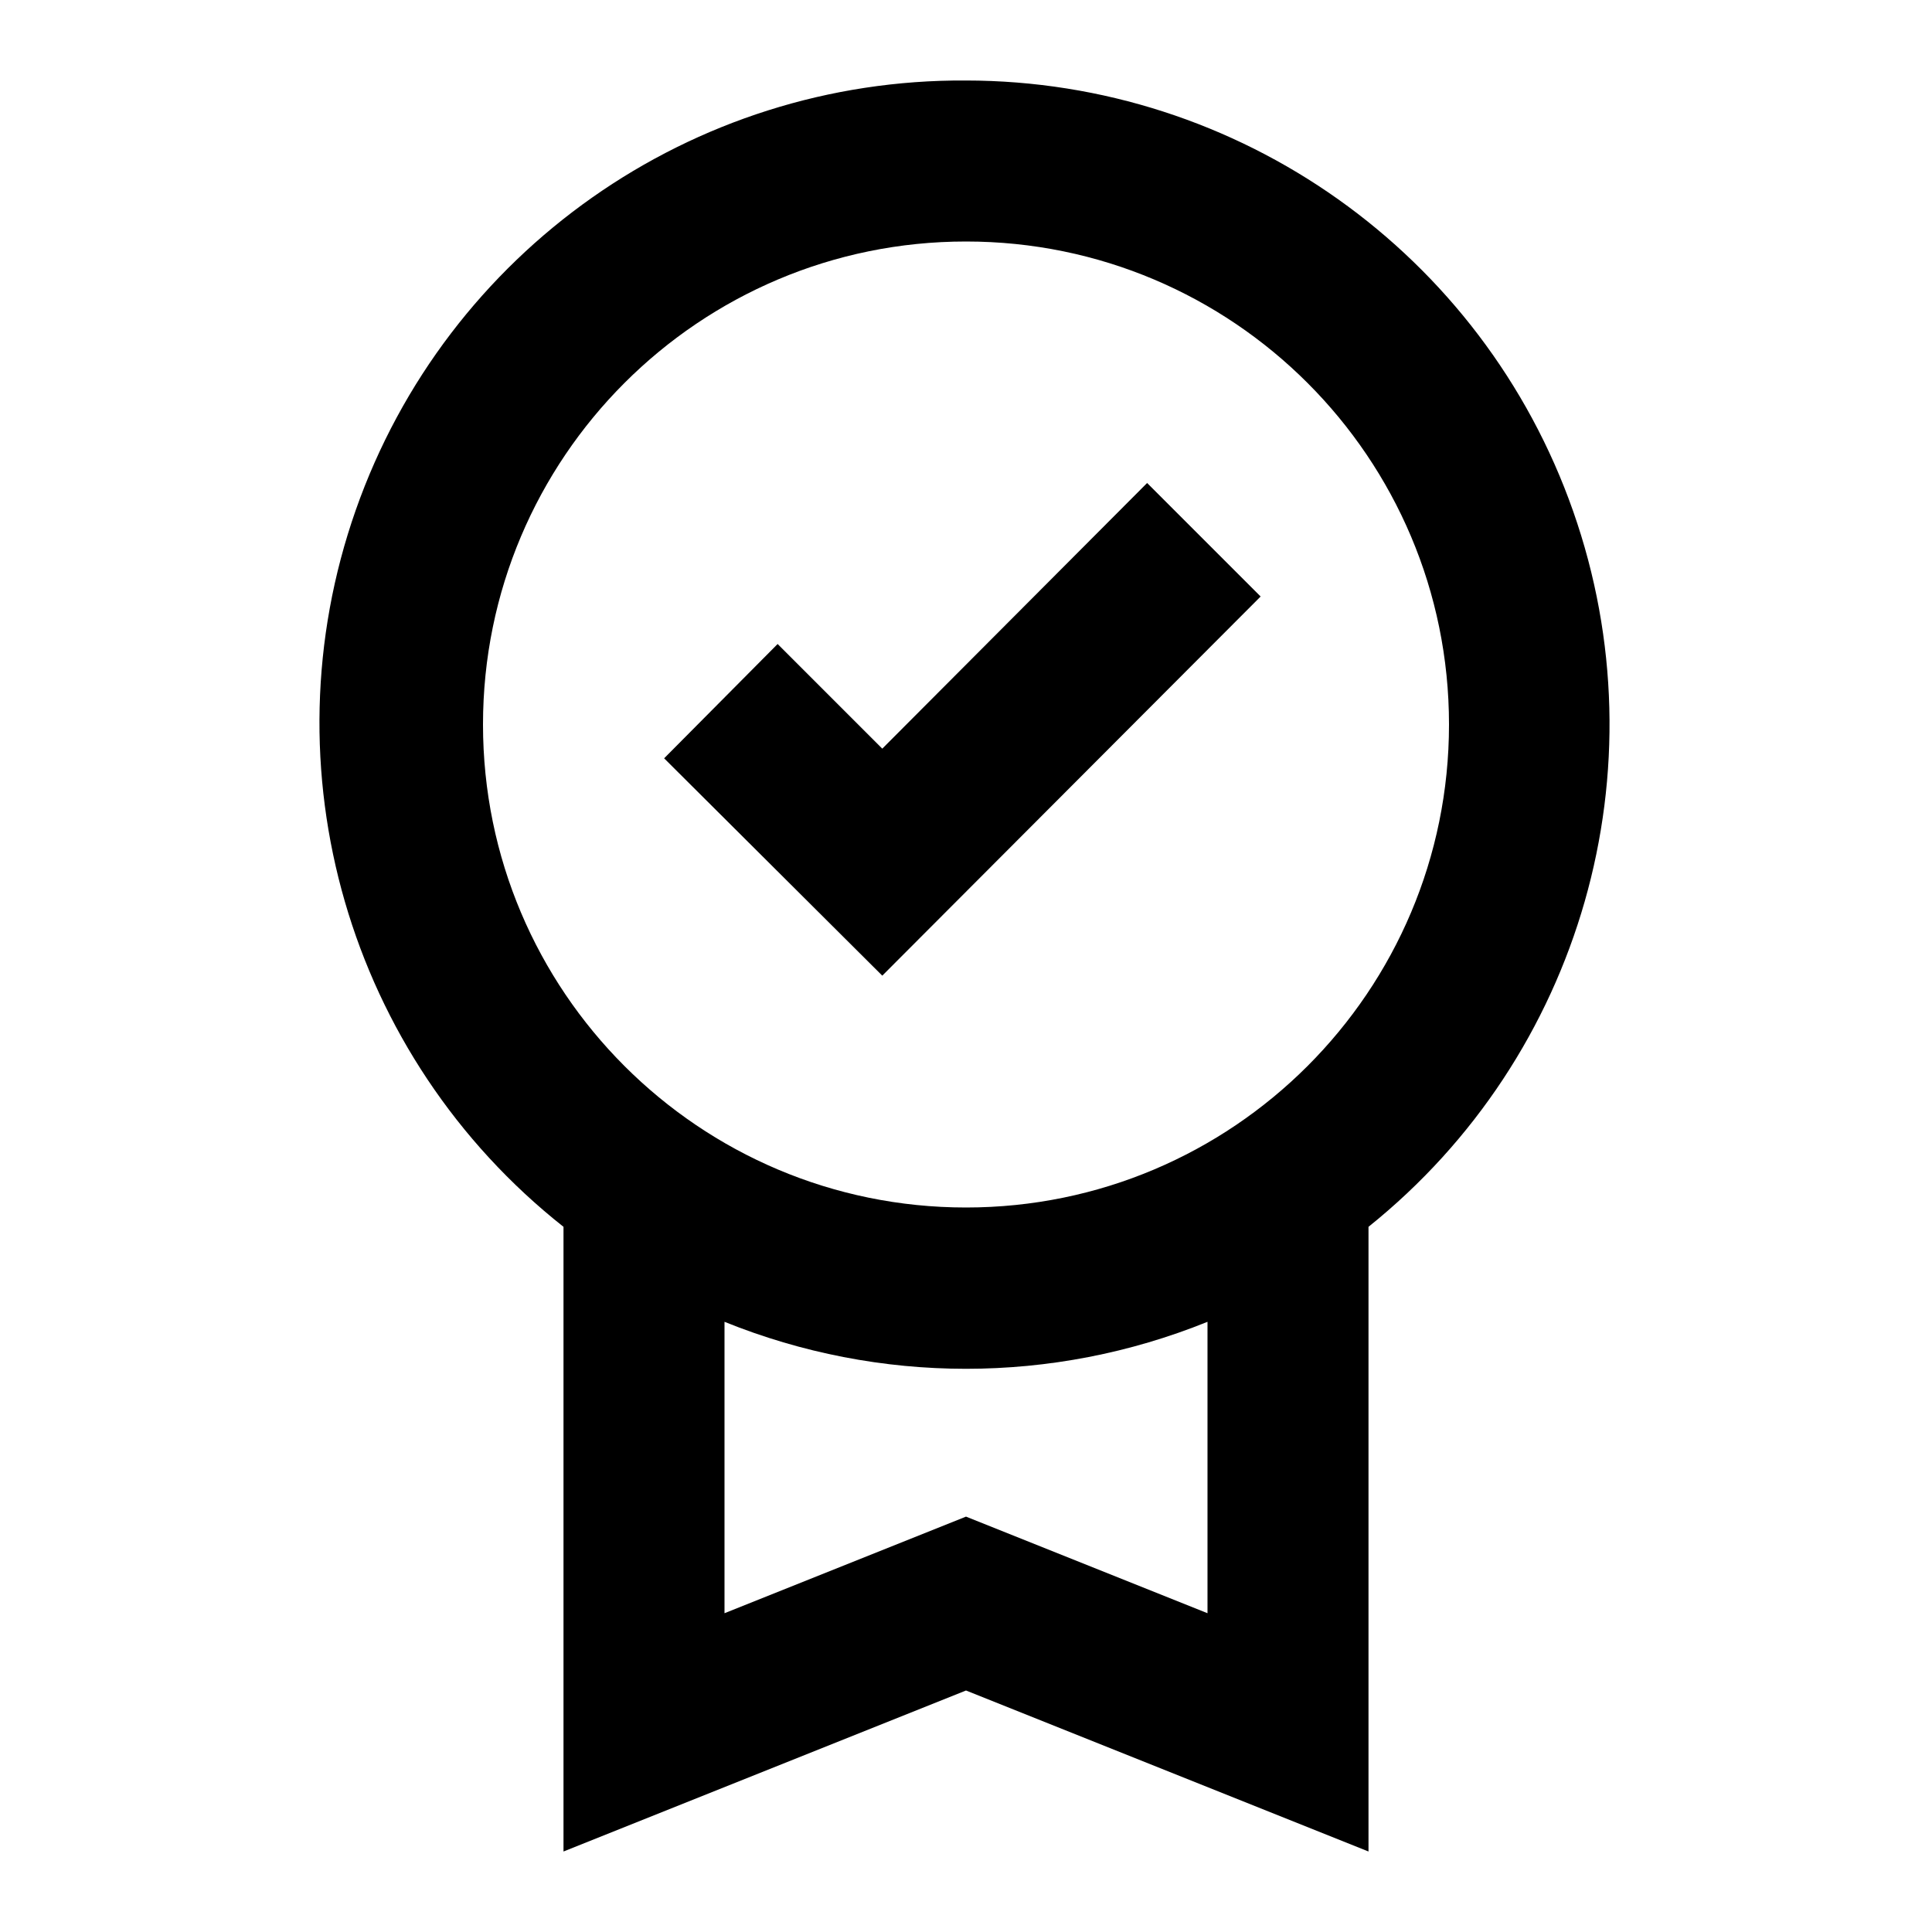
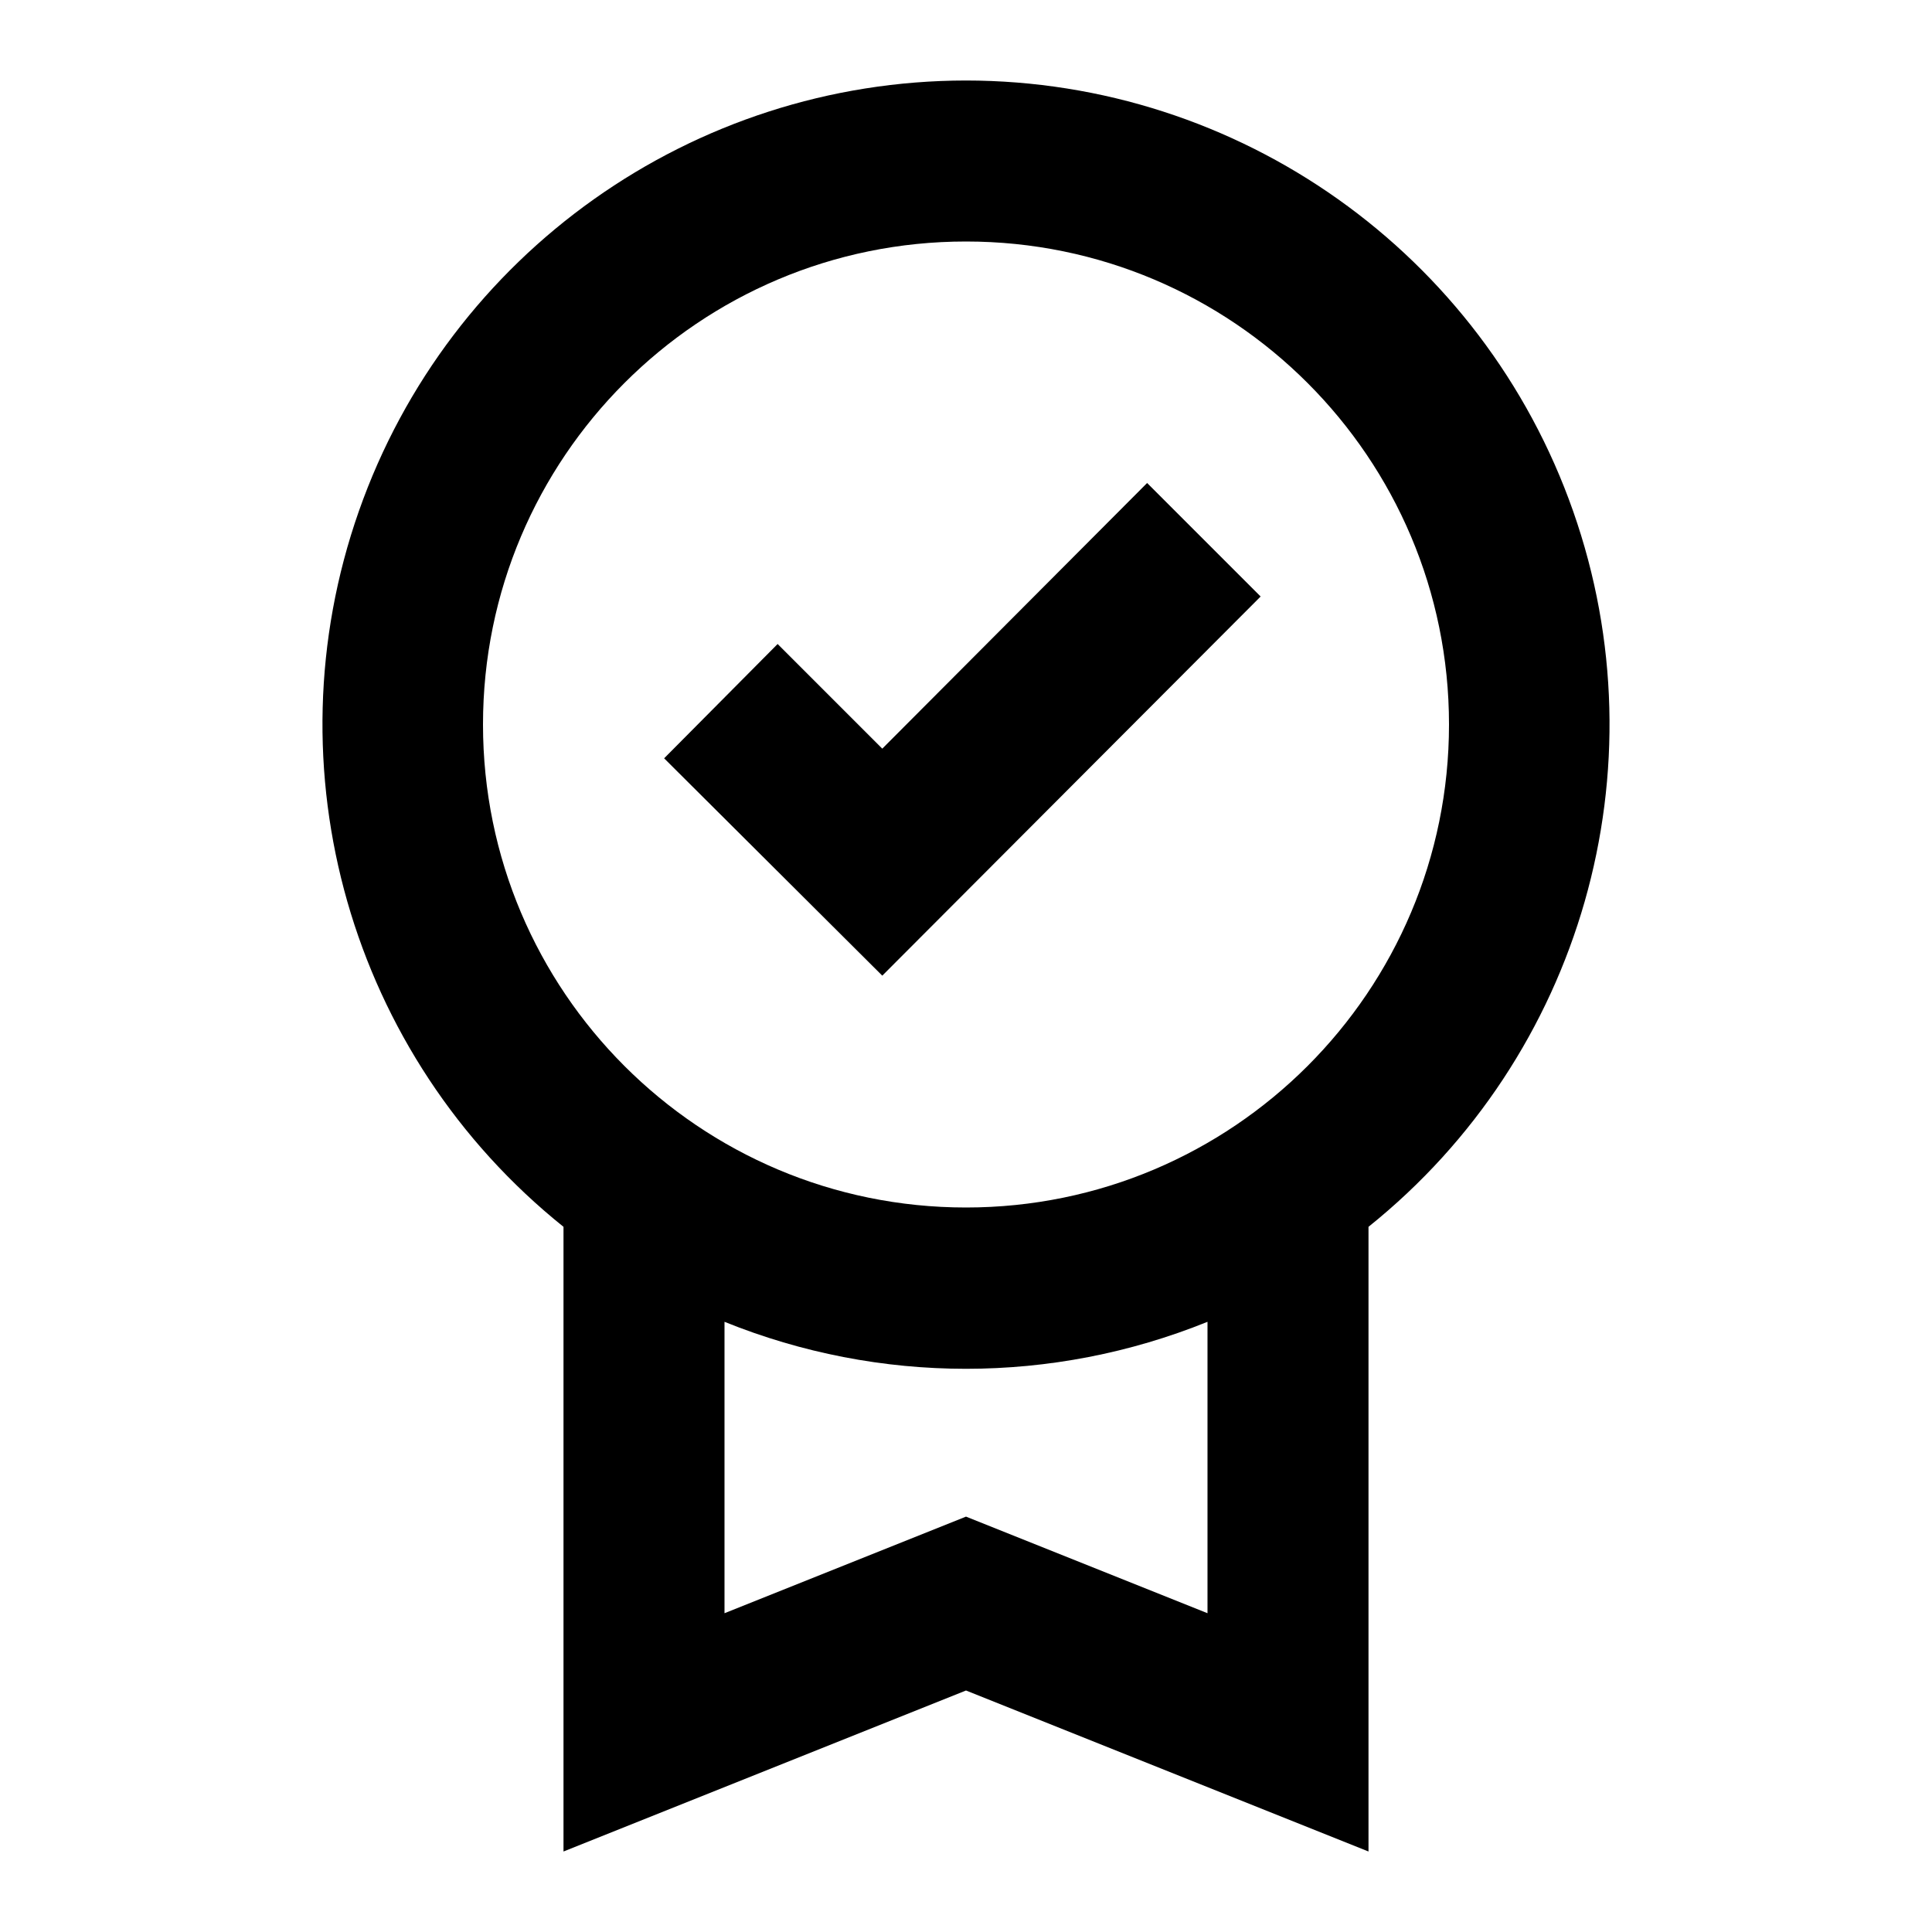
<svg xmlns="http://www.w3.org/2000/svg" viewBox="0 0 24 24">
  <path fill="currentColor" d="m15.66 7.41-4.7 4.71-2.71-2.7L9.66 8l1.3 1.3L14.25 6z" />
-   <path fill="currentColor" d="M12 1a8 8 0 0 1 5 14.24V23l-5-2-5 2v-7.76A7.98 7.98 0 0 1 12 1m3 15.42a8 8 0 0 1-6 0v3.62l3-1.2 3 1.2zM12 3a6 6 0 1 0 0 12 6 6 0 0 0 0-12" />
+   <path fill="currentColor" fill-rule="evenodd" d="M12 1a8 8 0 0 1 5 14.24V23l-5-2-5 2v-7.76A8 8 0 0 1 12 1m3 15.42a8 8 0 0 1-6 0v3.62l3-1.2 3 1.2zM12 3a6 6 0 1 0 0 12 6 6 0 0 0 0-12" clip-rule="evenodd" />
</svg>
